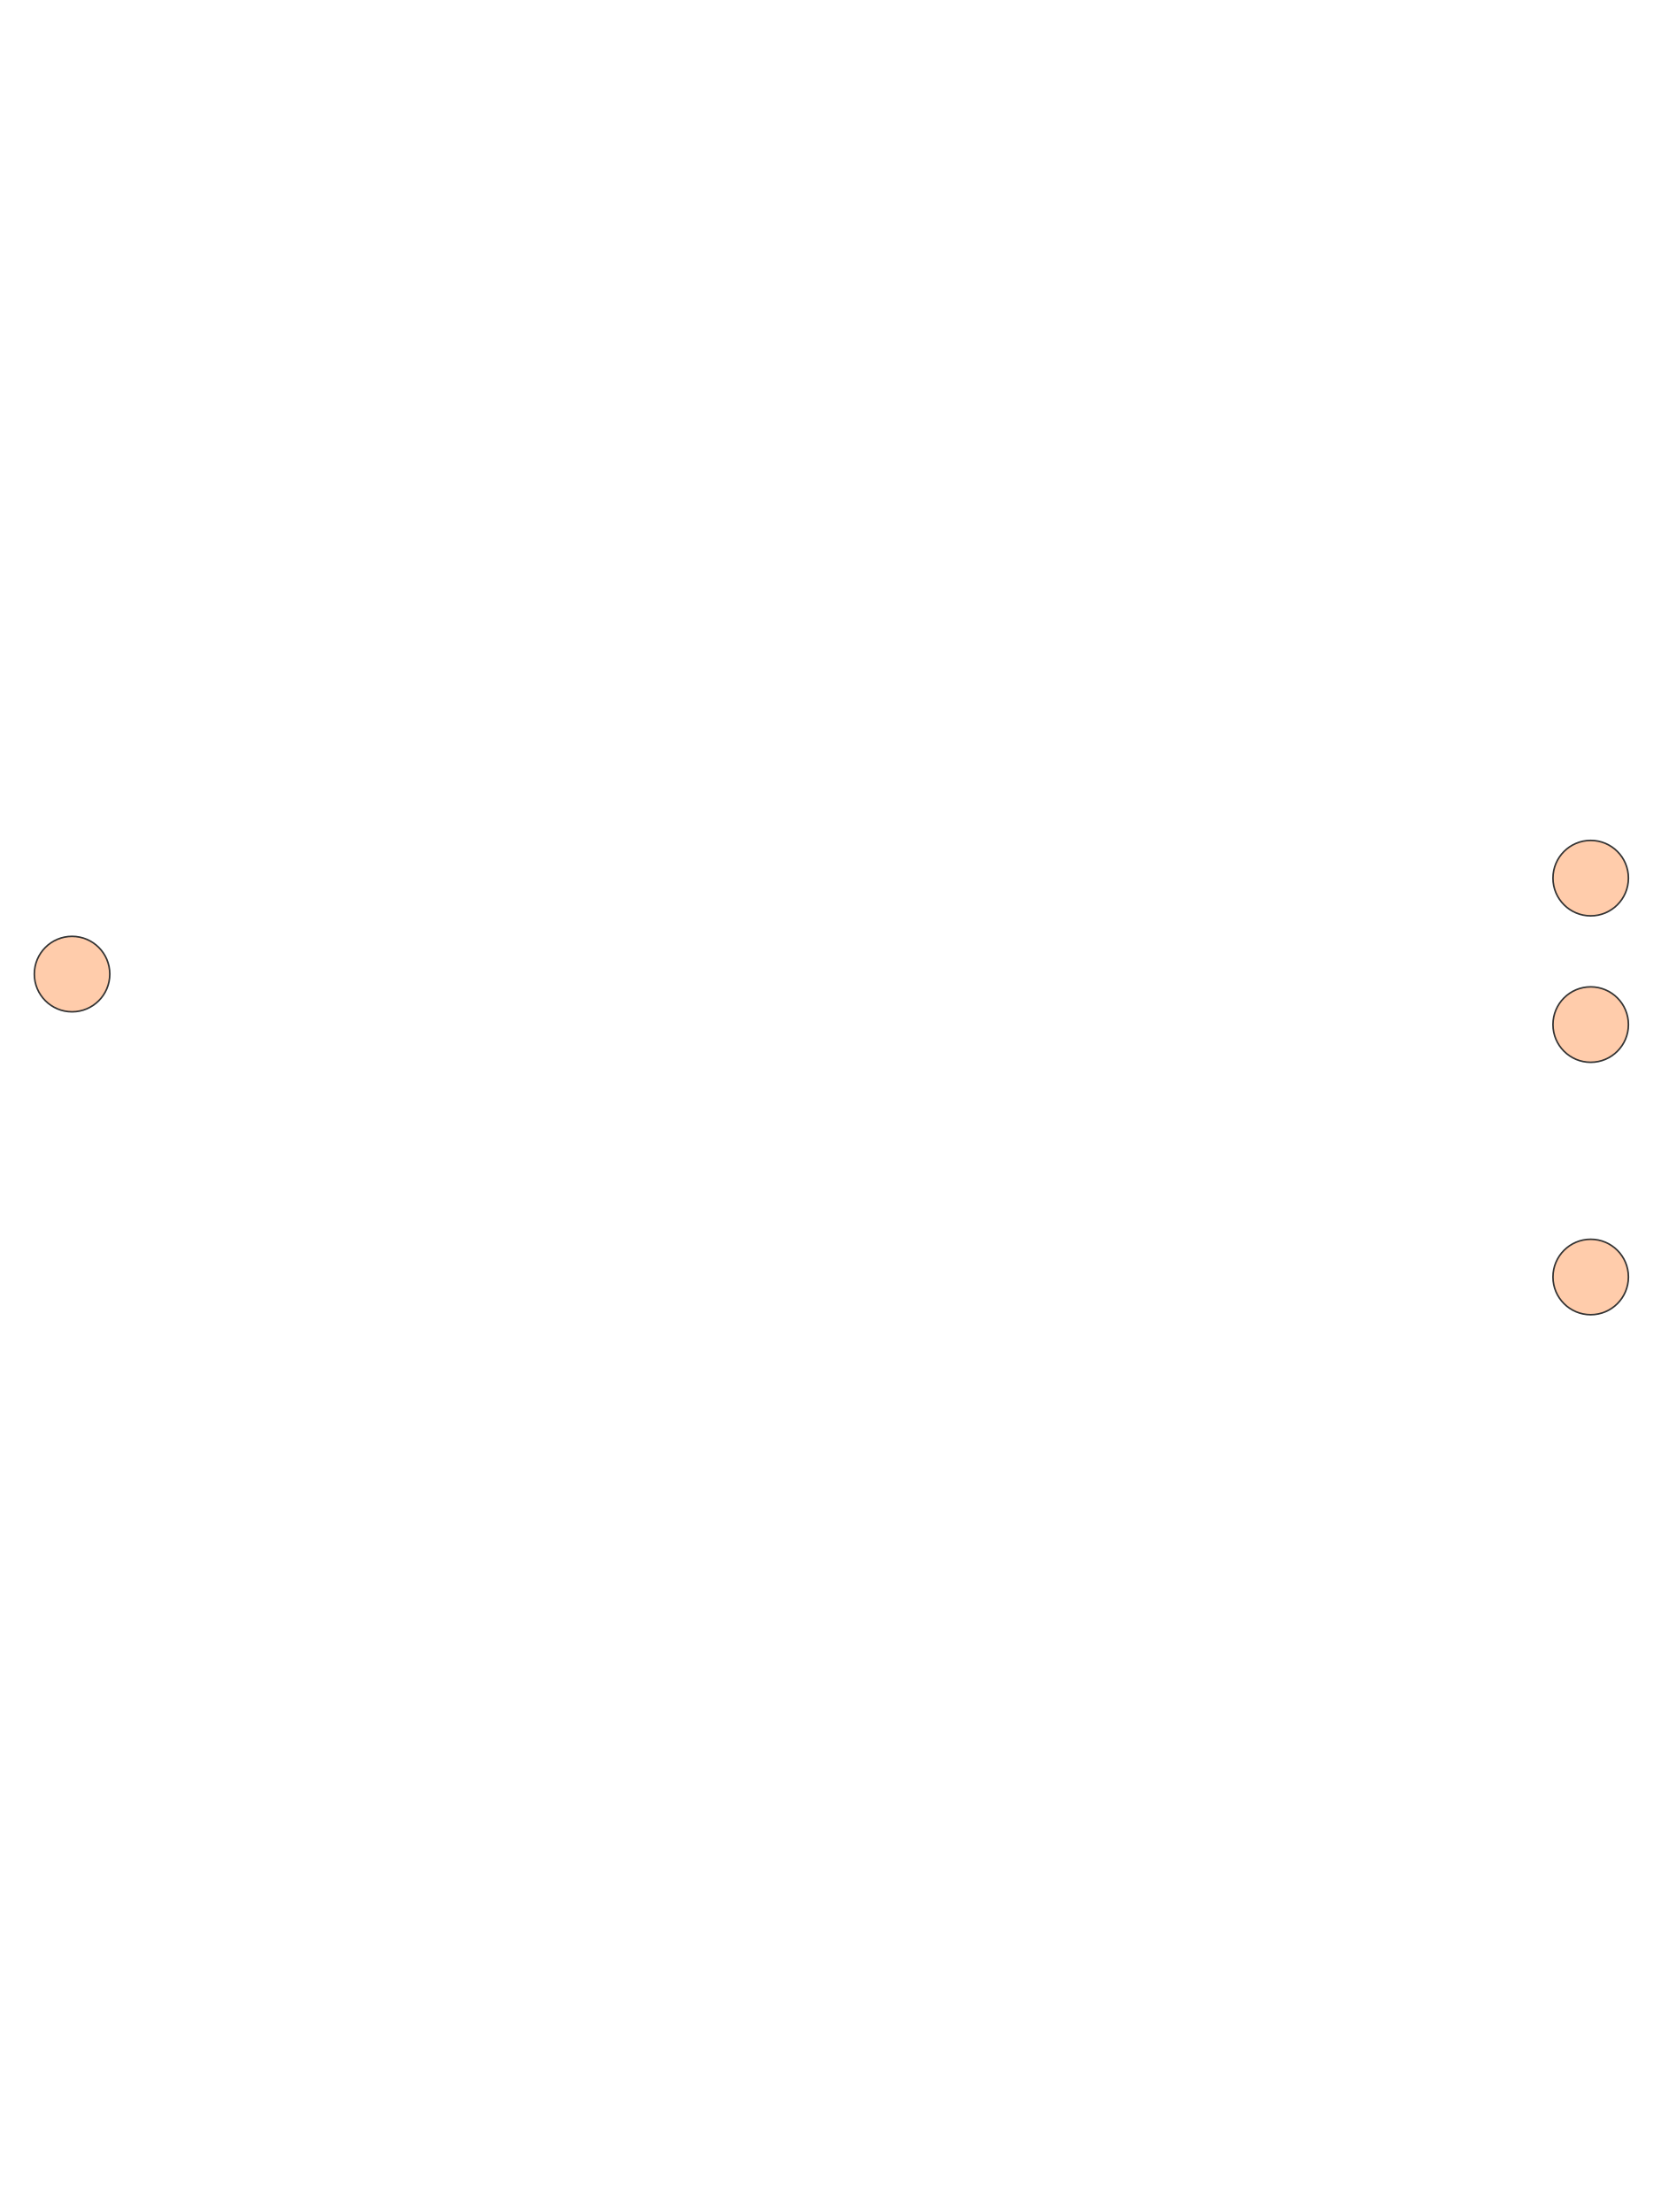
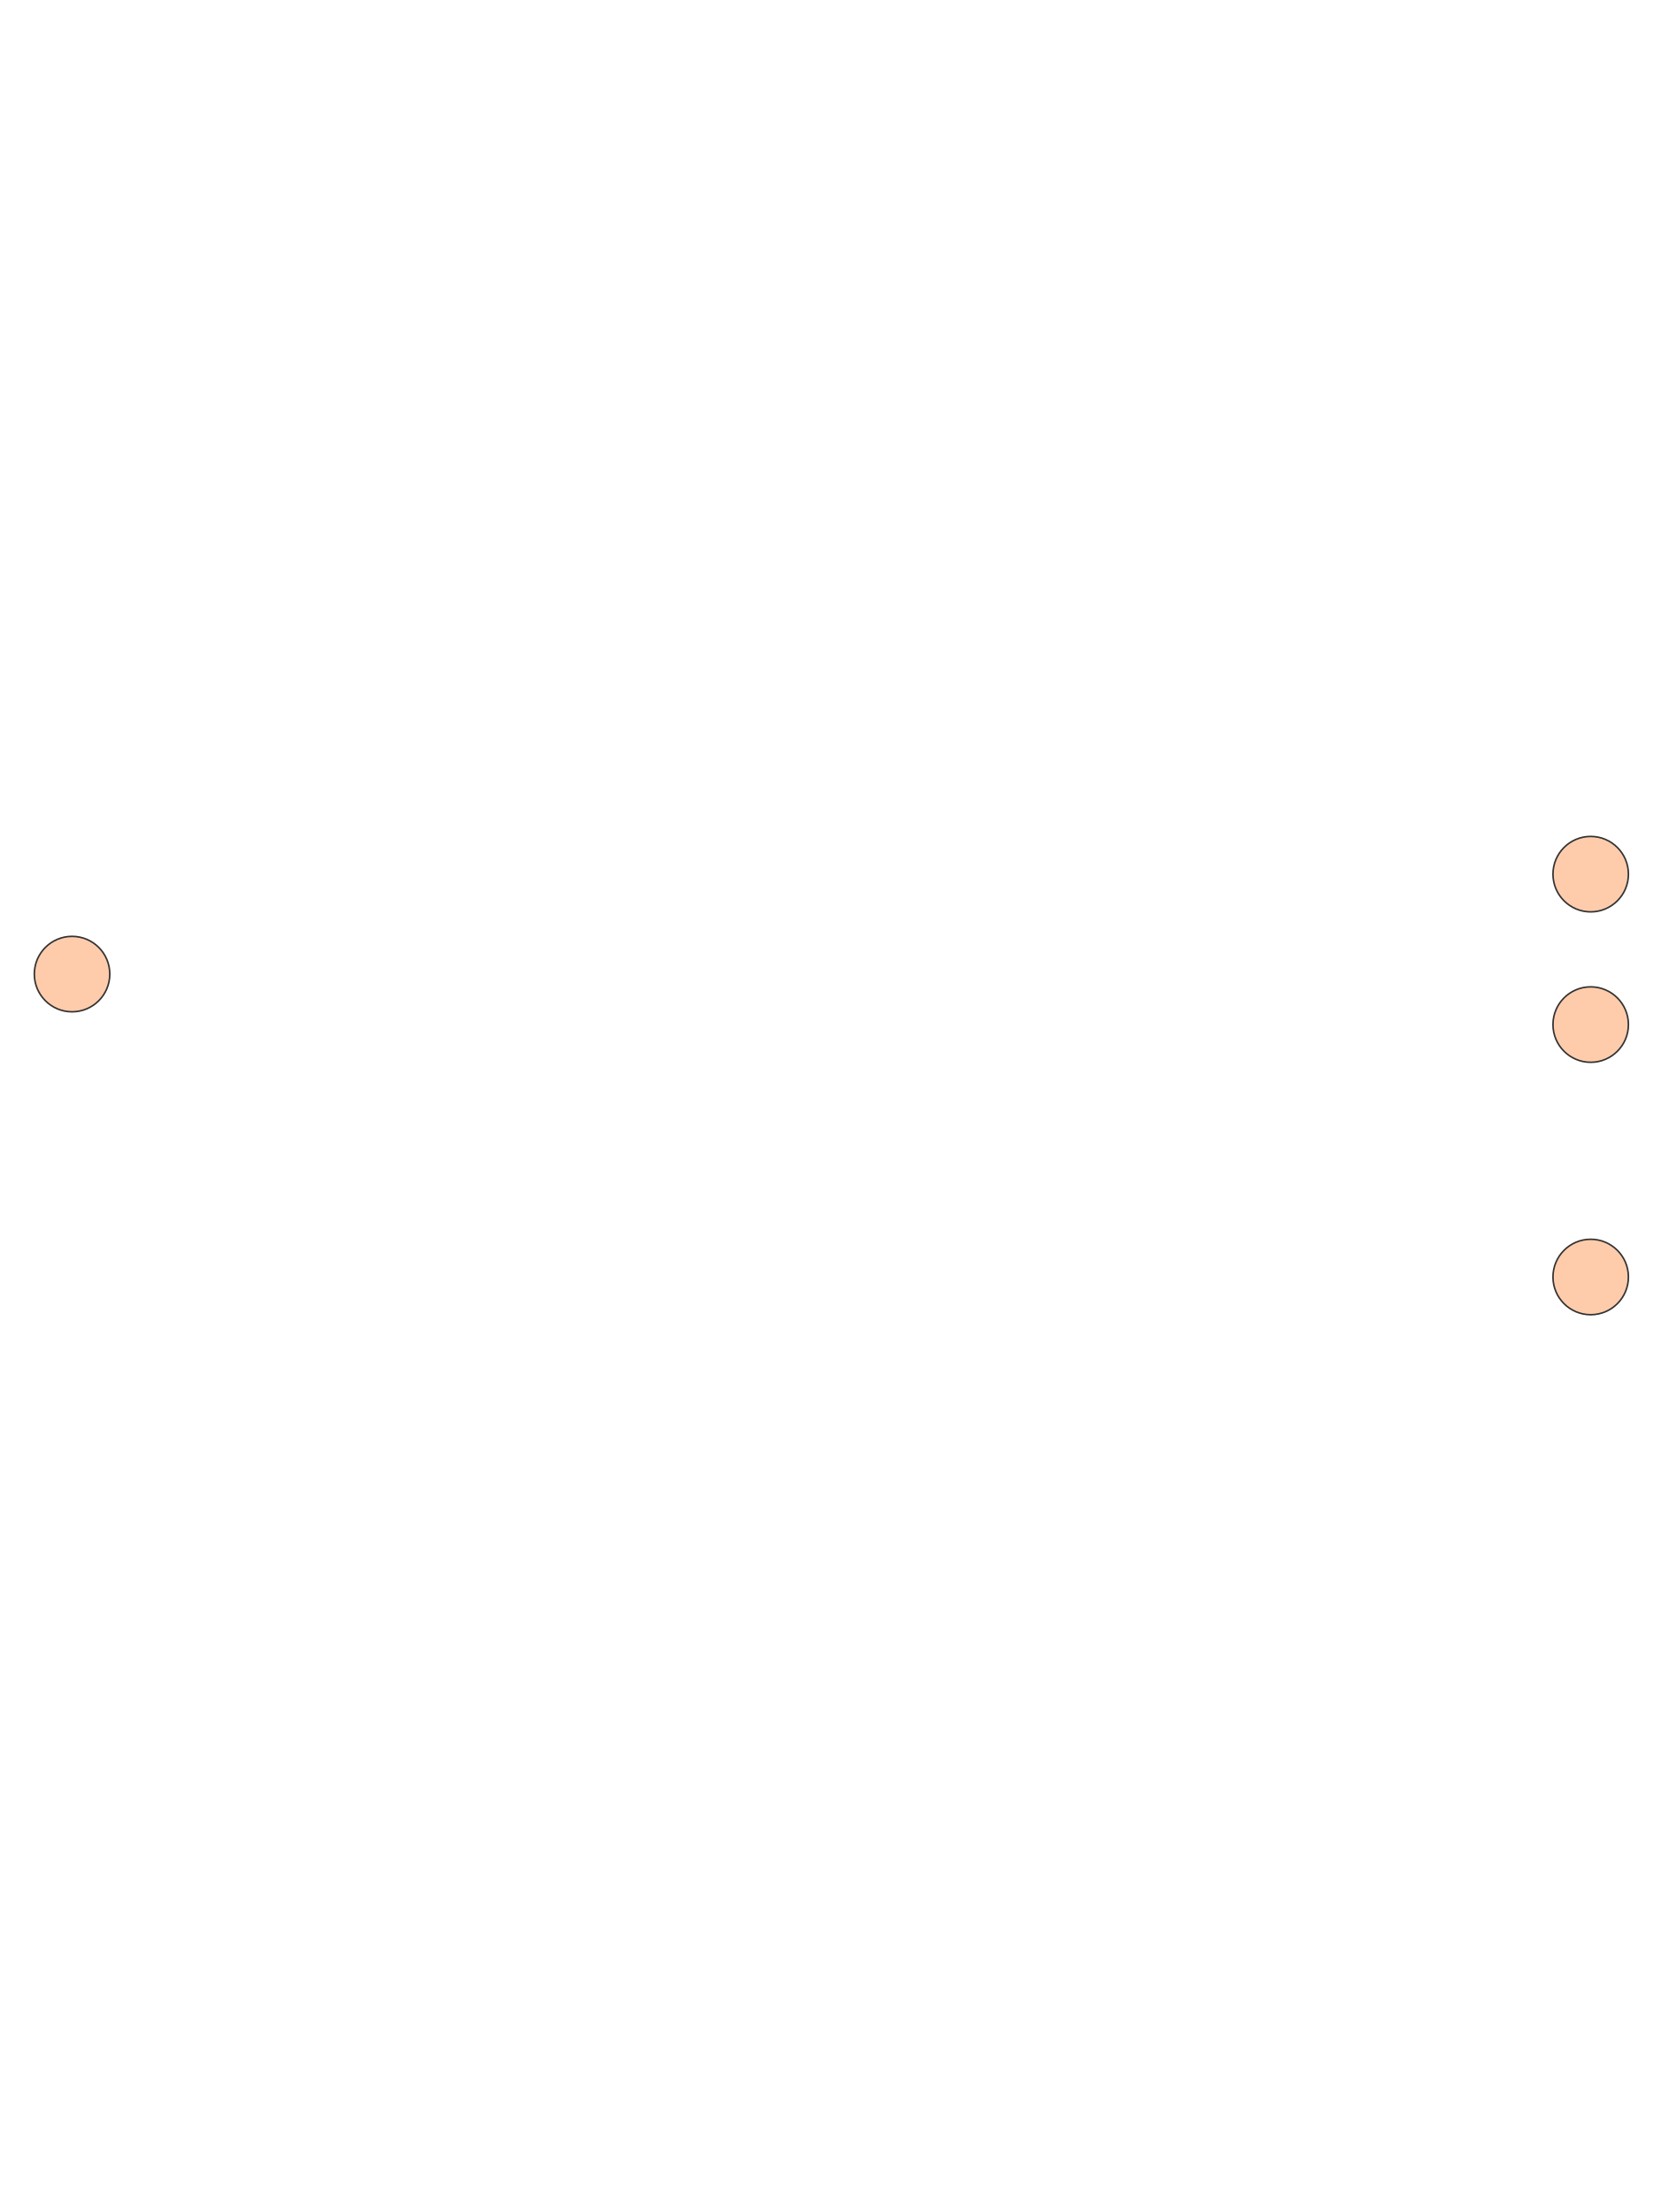
<svg xmlns="http://www.w3.org/2000/svg" width="2500" height="3330" viewBox="0 0 2500 3330" version="1.1" id="svg1" xml:space="preserve">
  <defs id="defs1">
    <style id="style1">
      .hold {
        fill: #cccccc;
        stroke: #333333;
        stroke-width: 2;
        cursor: pointer;
      }
      .hold:hover {
        fill: #aaaaaa;
      }
    </style>
  </defs>
  <path id="path1" style="fill:#ff9955;fill-opacity:0.494;stroke:#333333;stroke-width:2.375;stroke-linecap:square" d="M 165.255,1466.405 A 56.789,56.789 0 0 1 108.466,1523.194 56.789,56.789 0 0 1 51.677,1466.405 56.789,56.789 0 0 1 108.466,1409.616 56.789,56.789 0 0 1 165.255,1466.405 Z" />
  <path id="path1-8-3" style="fill:#ff9955;fill-opacity:0.494;stroke:#333333;stroke-width:2.375;stroke-linecap:square" d="M 2451.134,1922.415 A 56.789,56.789 0 0 1 2394.345,1979.204 56.789,56.789 0 0 1 2337.556,1922.415 56.789,56.789 0 0 1 2394.345,1865.626 56.789,56.789 0 0 1 2451.134,1922.415 Z" />
  <path id="path1-8" style="fill:#ff9955;fill-opacity:0.494;stroke:#333333;stroke-width:2.375;stroke-linecap:square" d="M 2451.134,1542.422 A 56.789,56.789 0 0 1 2394.345,1599.21 56.789,56.789 0 0 1 2337.556,1542.422 56.789,56.789 0 0 1 2394.345,1485.633 56.789,56.789 0 0 1 2451.134,1542.422 Z" />
-   <path id="path1-8-7" style="fill:#ff9955;fill-opacity:0.494;stroke:#333333;stroke-width:2.375;stroke-linecap:square" d="M 2451.134,1321.959 A 56.789,56.789 0 0 1 2394.345,1378.748 56.789,56.789 0 0 1 2337.556,1321.959 56.789,56.789 0 0 1 2394.345,1265.17 56.789,56.789 0 0 1 2451.134,1321.959 Z" />
+   <path id="path1-8-7" style="fill:#ff9955;fill-opacity:0.494;stroke:#333333;stroke-width:2.375;stroke-linecap:square" d="M 2451.134,1315.959 A 56.789,56.789 0 0 1 2394.345,1372.748 56.789,56.789 0 0 1 2337.556,1315.959 56.789,56.789 0 0 1 2394.345,1259.17 56.789,56.789 0 0 1 2451.134,1315.959 Z" />
</svg>
